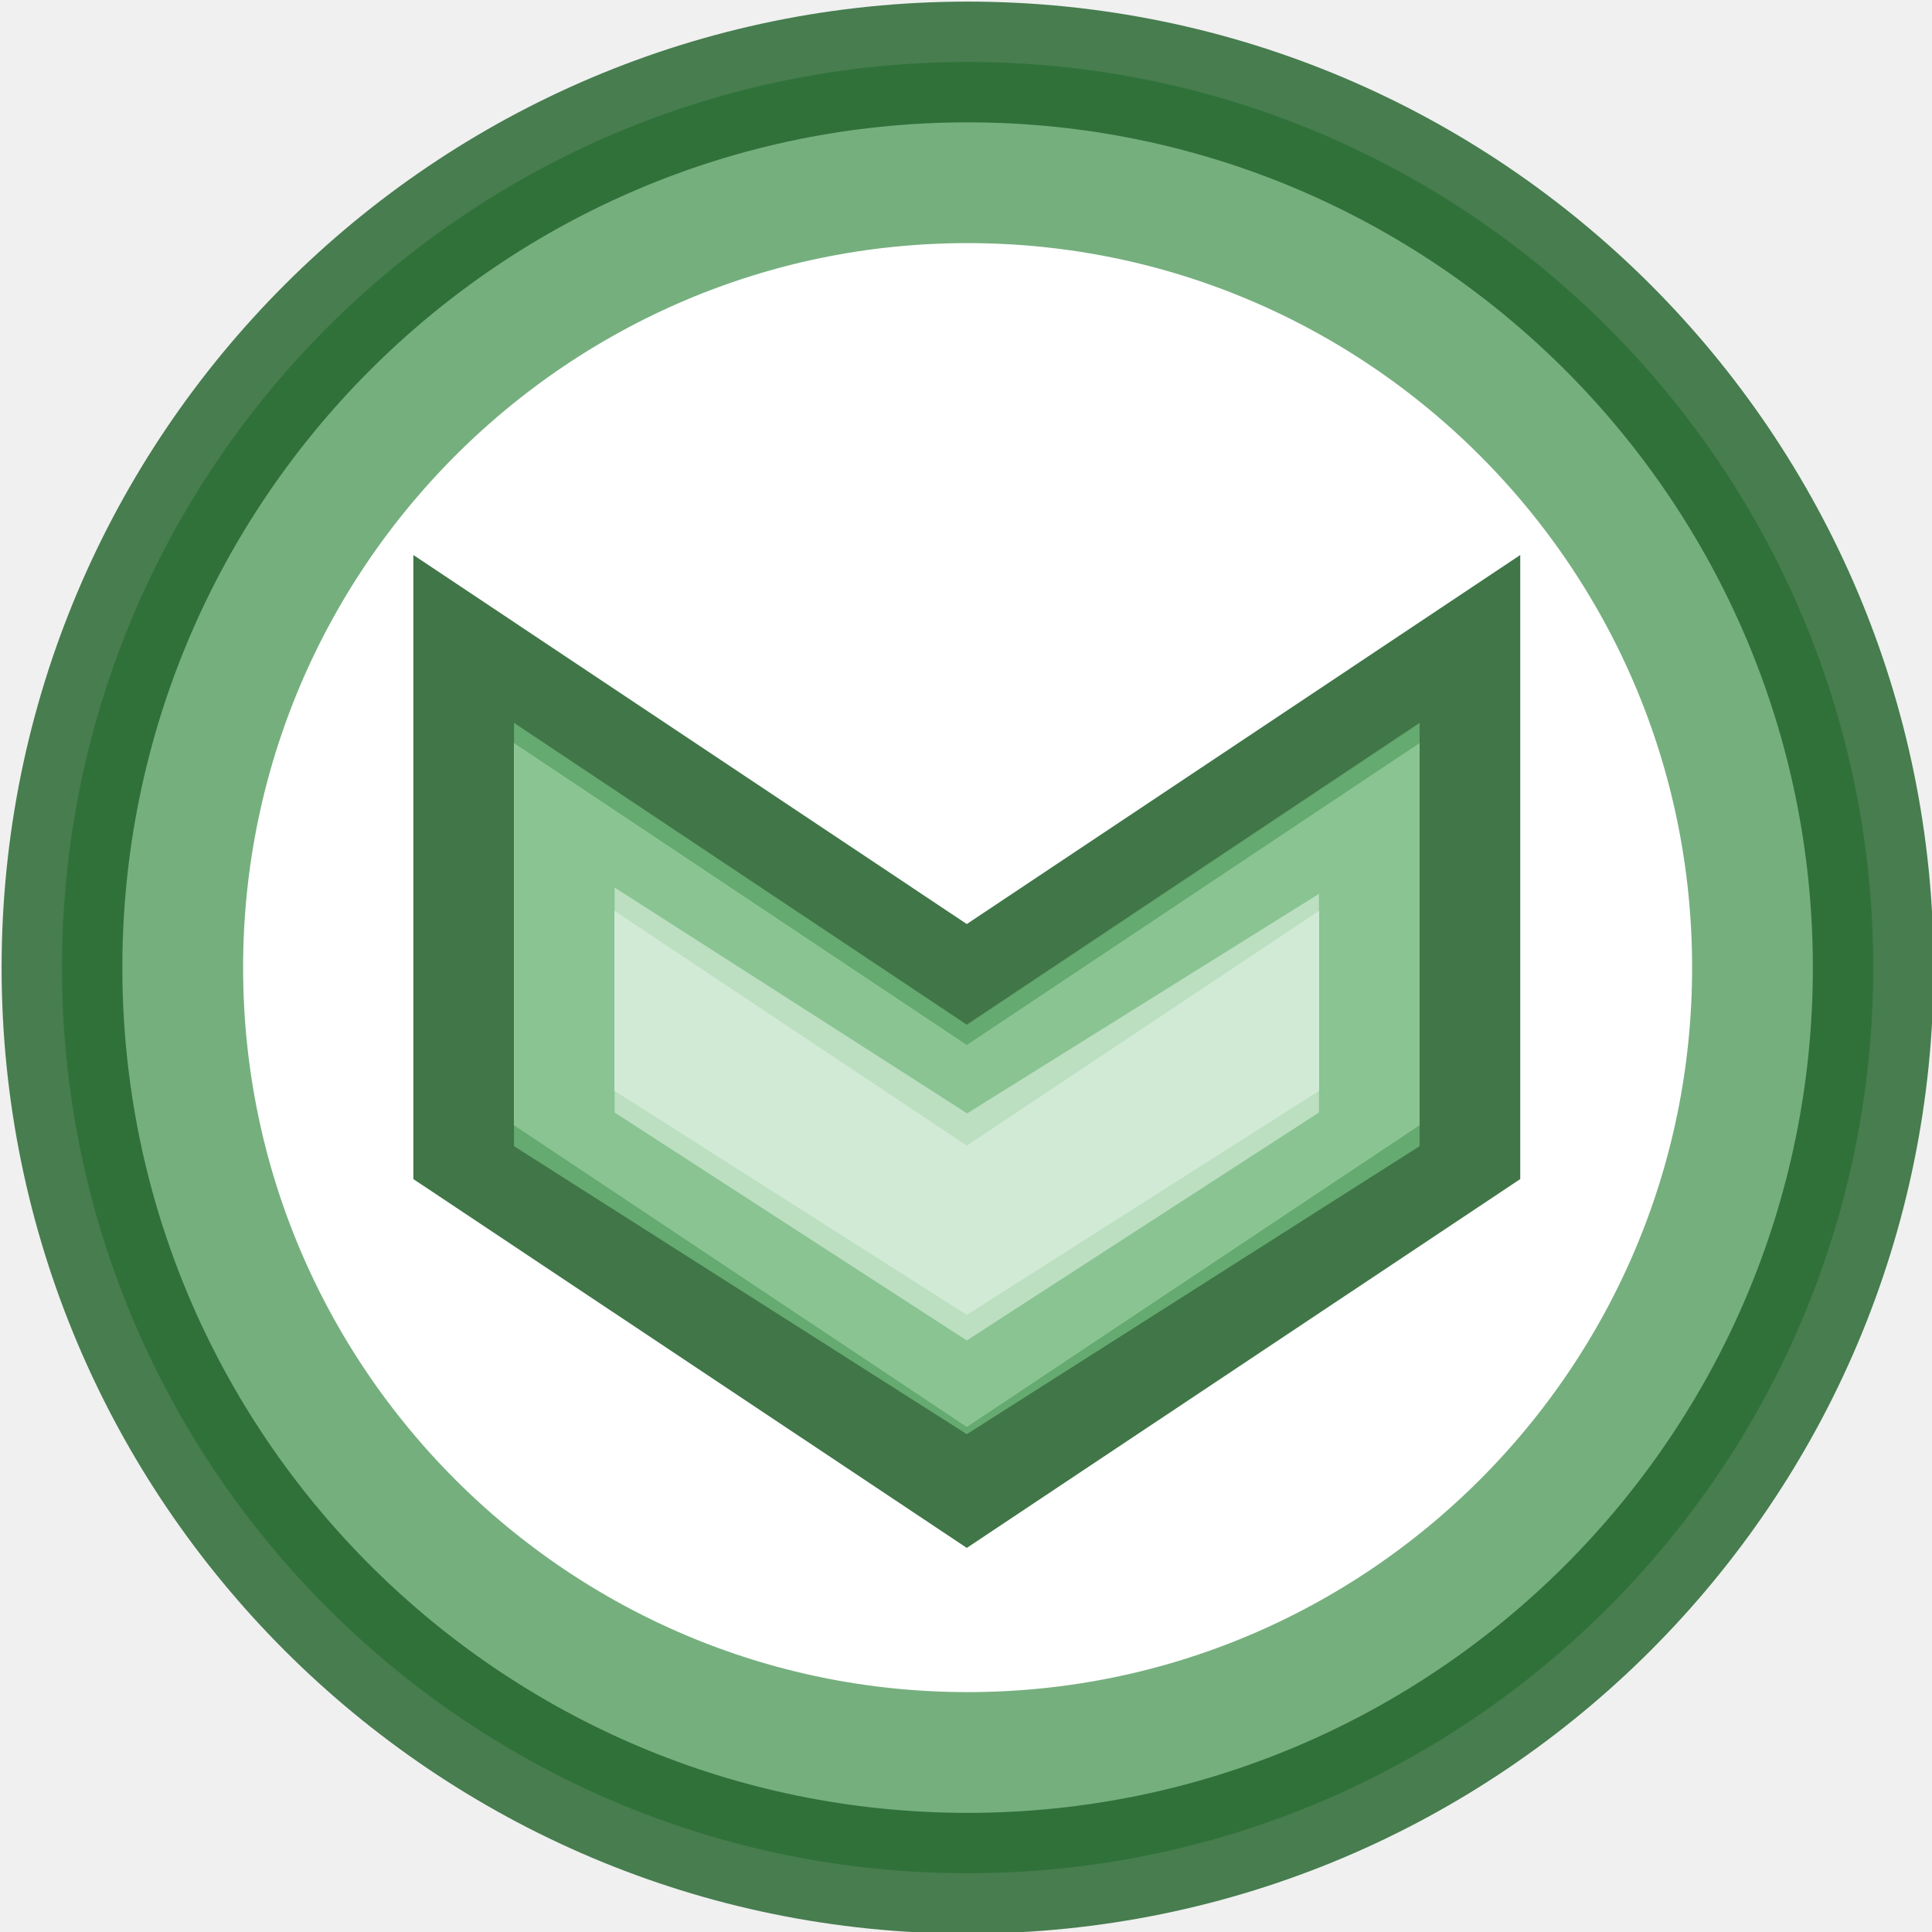
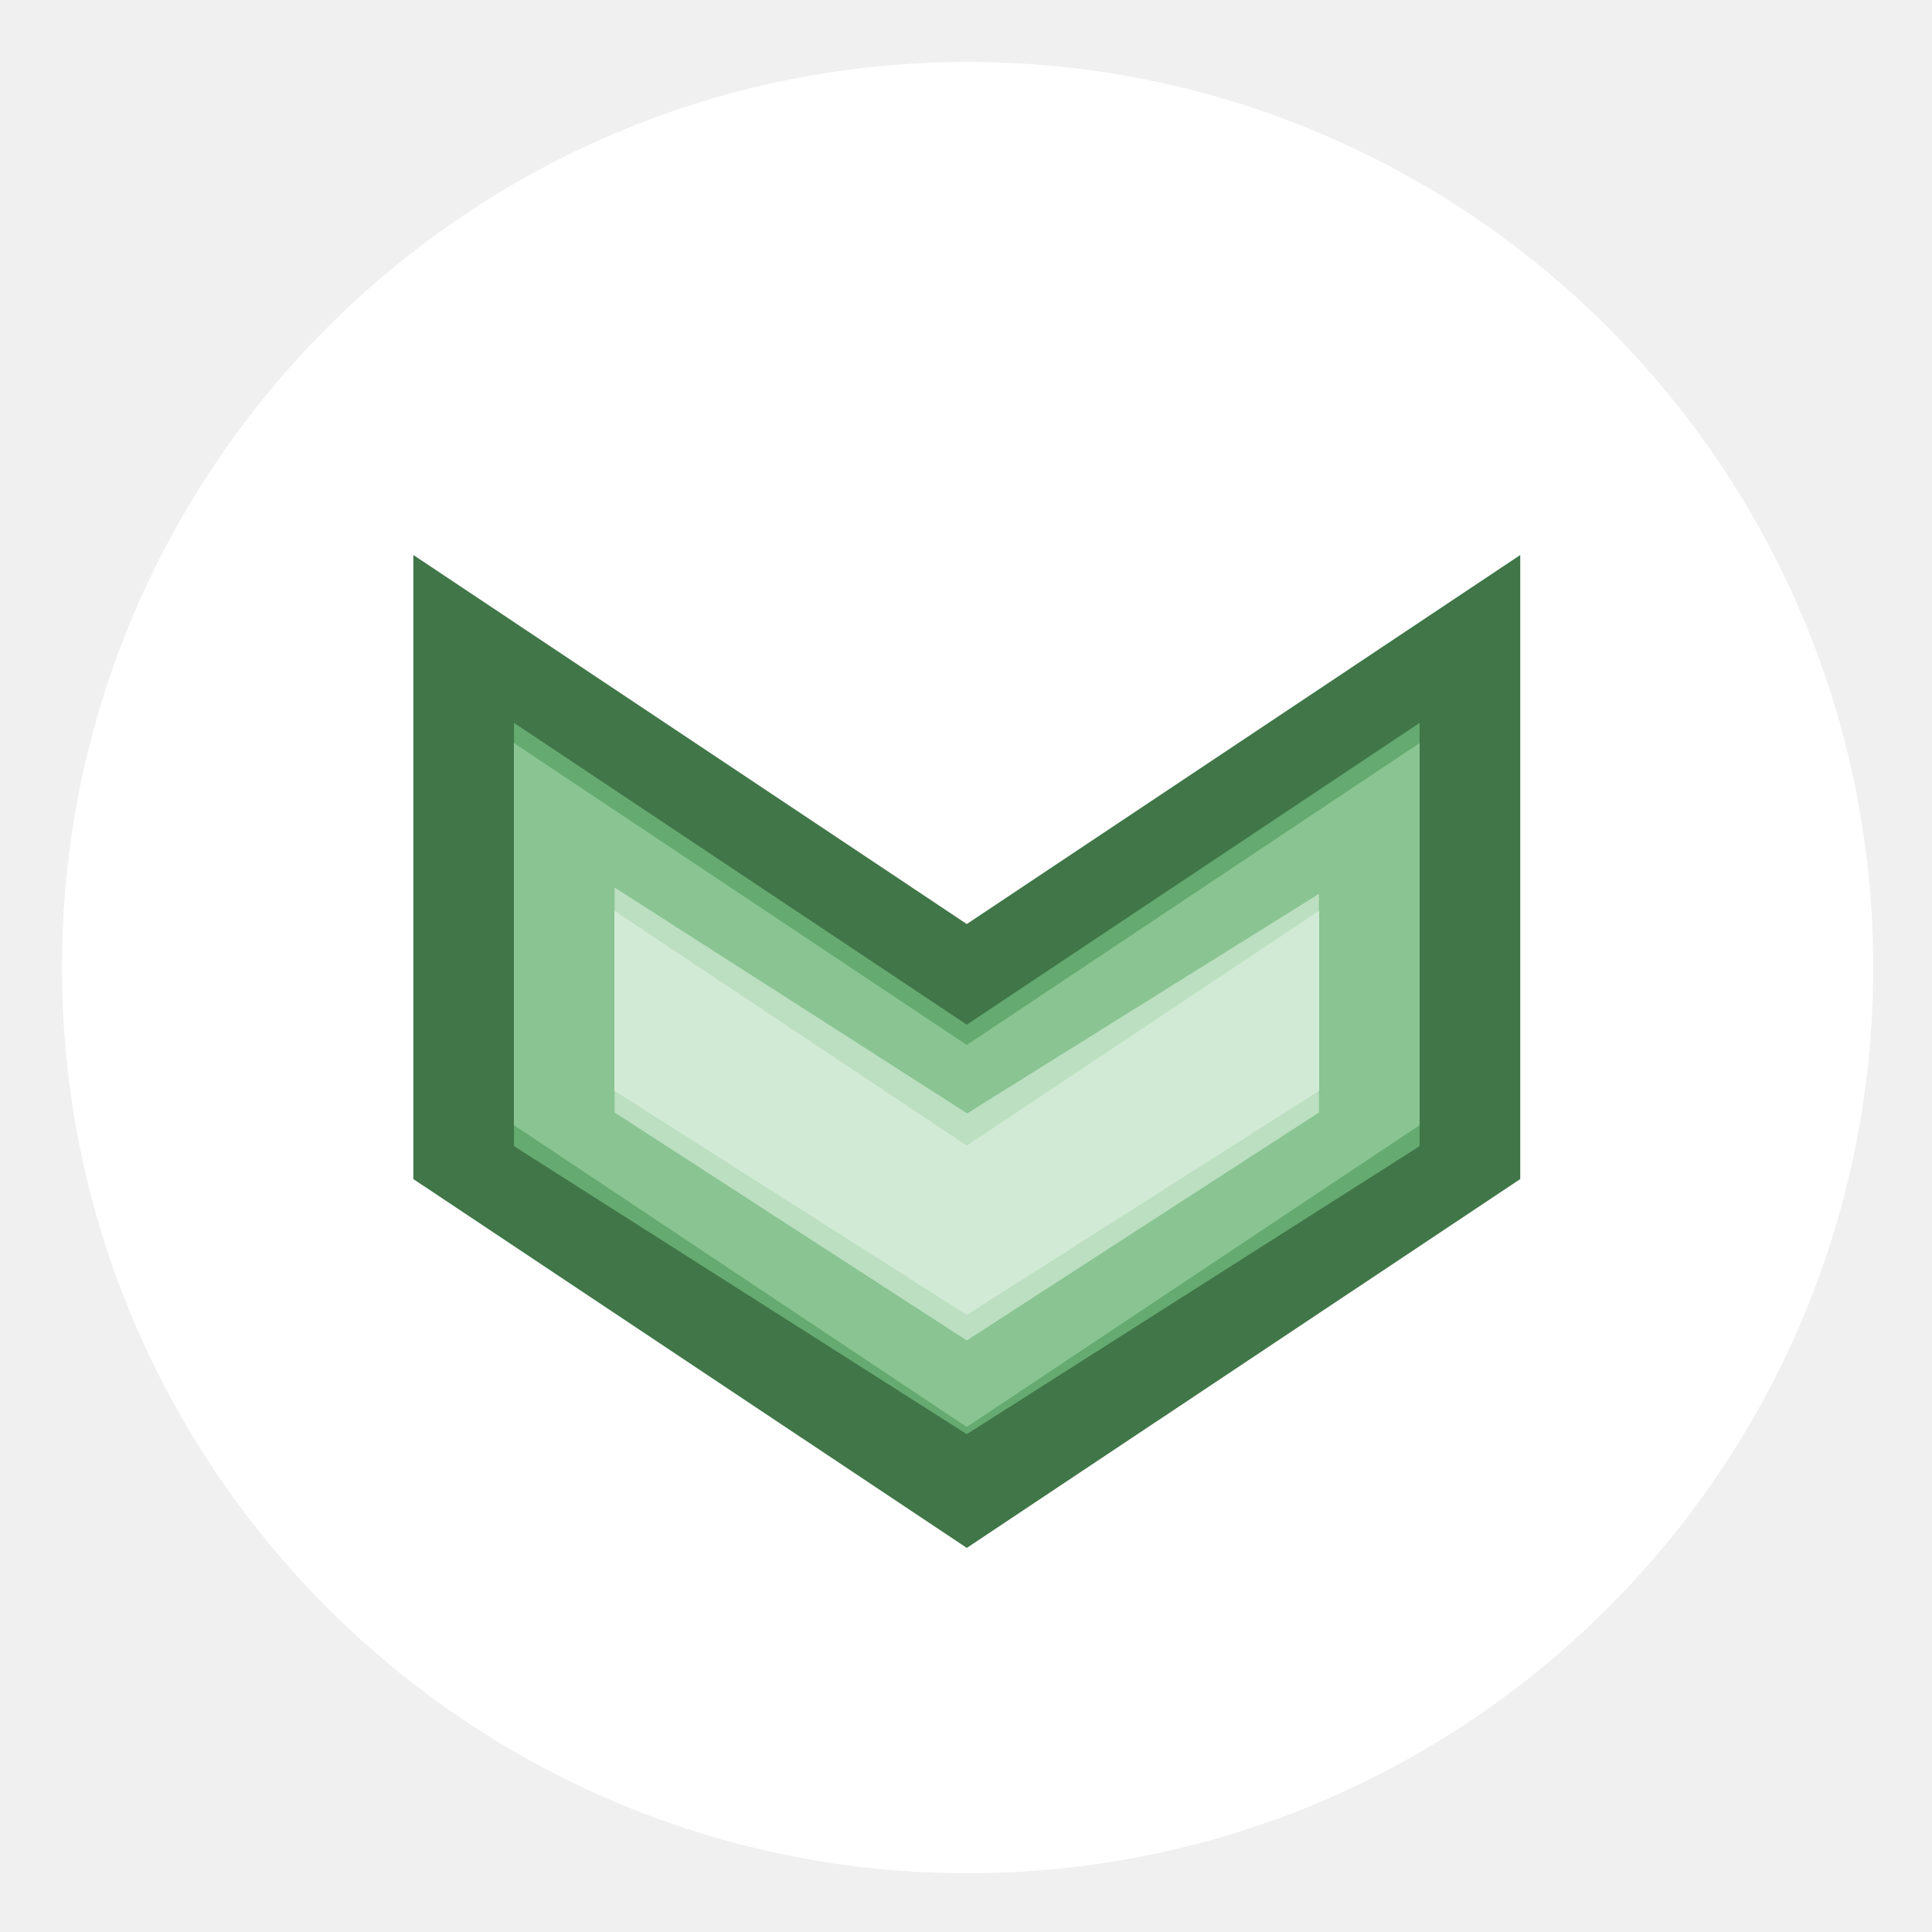
<svg xmlns="http://www.w3.org/2000/svg" xmlns:xlink="http://www.w3.org/1999/xlink" version="1.1" preserveAspectRatio="xMidYMid meet" viewBox="0 0 96 96" width="96" height="96">
  <defs>
    <path d="M93.08 48.08C93.08 72.92 72.92 93.08 48.08 93.08C23.25 93.08 3.08 72.92 3.08 48.08C3.08 23.25 23.25 3.08 48.08 3.08C72.92 3.08 93.08 23.25 93.08 48.08Z" id="e5H9BbjrJt" />
    <clipPath id="clipa14iRYOQpC">
      <use xlink:href="#e5H9BbjrJt" opacity="1" />
    </clipPath>
    <path d="M48.04 48.92L73.04 32.25L73.04 57.25L48.04 73.91L23.04 57.25L23.04 32.25L48.04 48.92Z" id="b5lIyihM4J" />
    <path d="M48.04 53.92L68.04 40.59L68.04 55.58L48.04 68.3L28.04 55.58L28.04 40.59L48.04 53.92Z" id="a6AjJENDPy" />
    <path d="M48.04 58.28L63.04 48.92L63.04 53.92L48.04 63.63L33.04 53.92L33.04 48.67L48.04 58.28Z" id="j27K3XcmXS" />
  </defs>
  <g>
    <g>
      <g>
        <use xlink:href="#e5H9BbjrJt" opacity="1" fill="#ffffff" fill-opacity="0.99" />
-         <g clip-path="url(#clipa14iRYOQpC)">
-           <use xlink:href="#e5H9BbjrJt" opacity="1" fill-opacity="0" stroke="#559d61" stroke-width="18" stroke-opacity="0.81" />
-         </g>
-         <g>
-           <use xlink:href="#e5H9BbjrJt" opacity="1" fill-opacity="0" stroke="#20632b" stroke-width="6" stroke-opacity="0.81" />
-         </g>
+         <g clip-path="url(#clipa14iRYOQpC)" />
+         <g />
      </g>
      <g>
        <g>
          <use xlink:href="#b5lIyihM4J" opacity="1" fill-opacity="0" stroke="#14571e" stroke-width="5" stroke-opacity="0.81" />
        </g>
      </g>
      <g>
        <g>
          <use xlink:href="#a6AjJENDPy" opacity="1" fill-opacity="0" stroke="#6eb779" stroke-width="5" stroke-opacity="0.81" />
        </g>
      </g>
      <g>
        <g>
          <use xlink:href="#j27K3XcmXS" opacity="1" fill-opacity="0" stroke="#c6e5cb" stroke-width="5" stroke-opacity="0.81" />
        </g>
      </g>
    </g>
  </g>
</svg>
